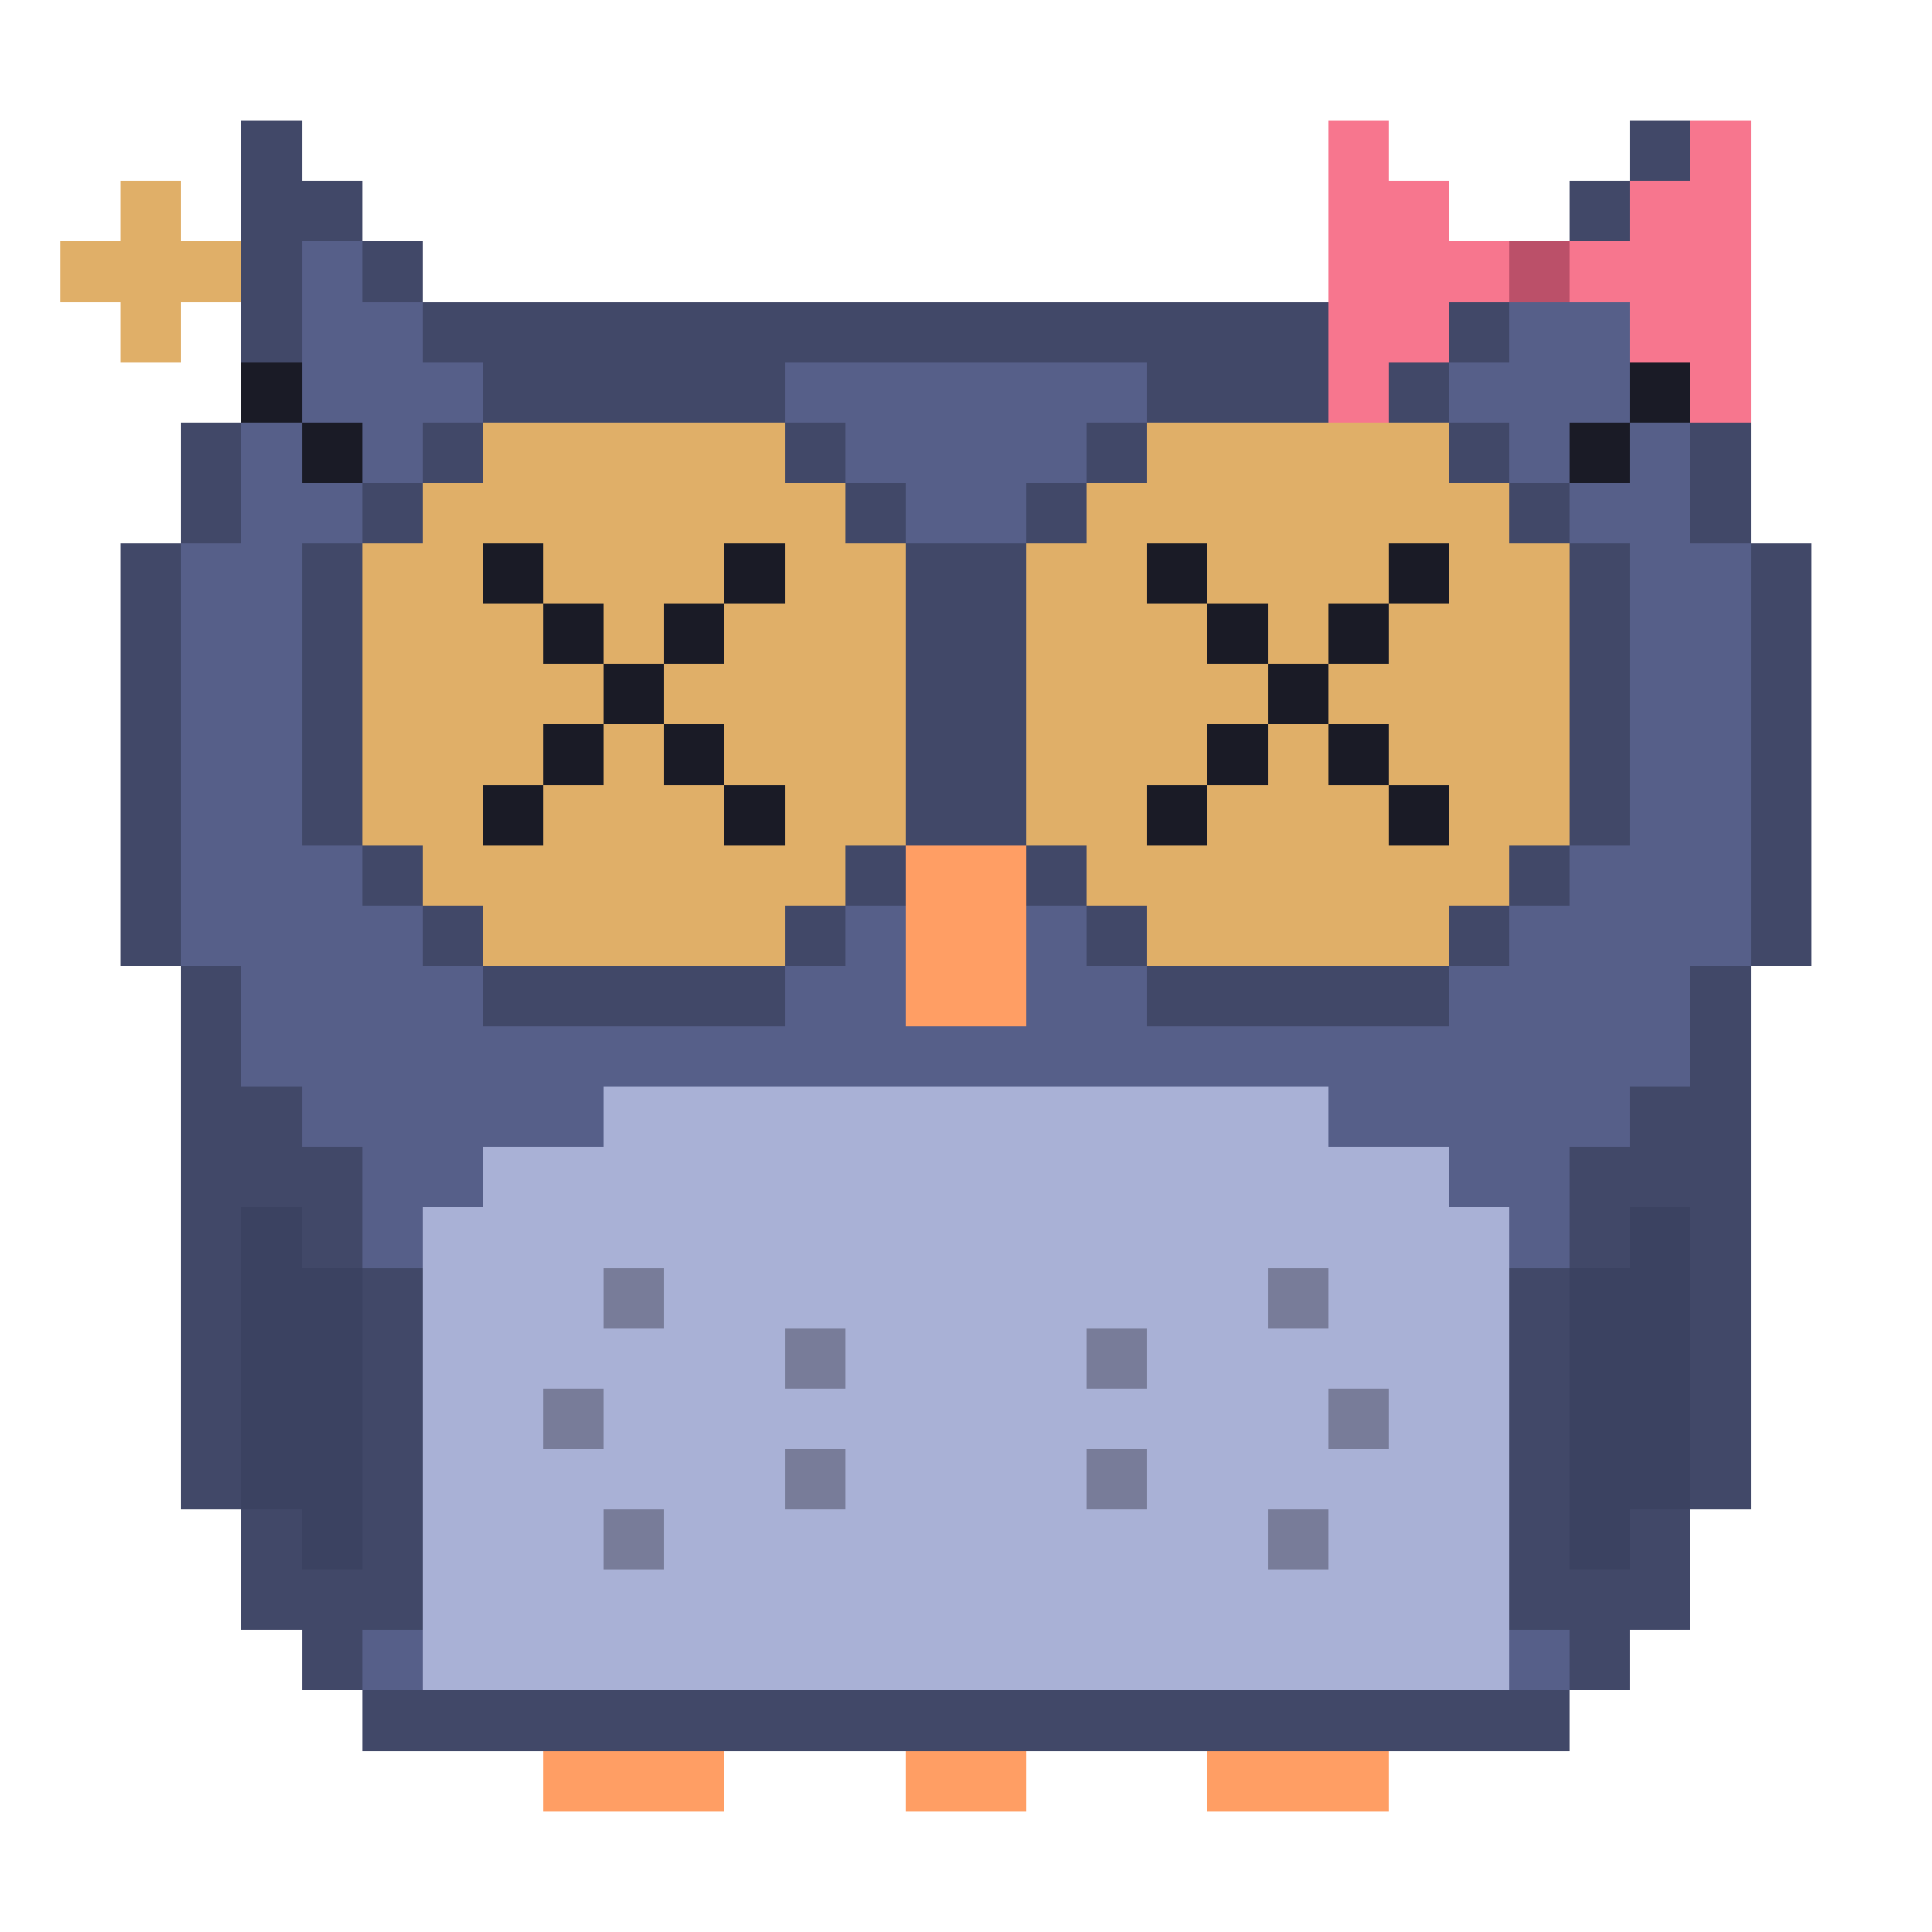
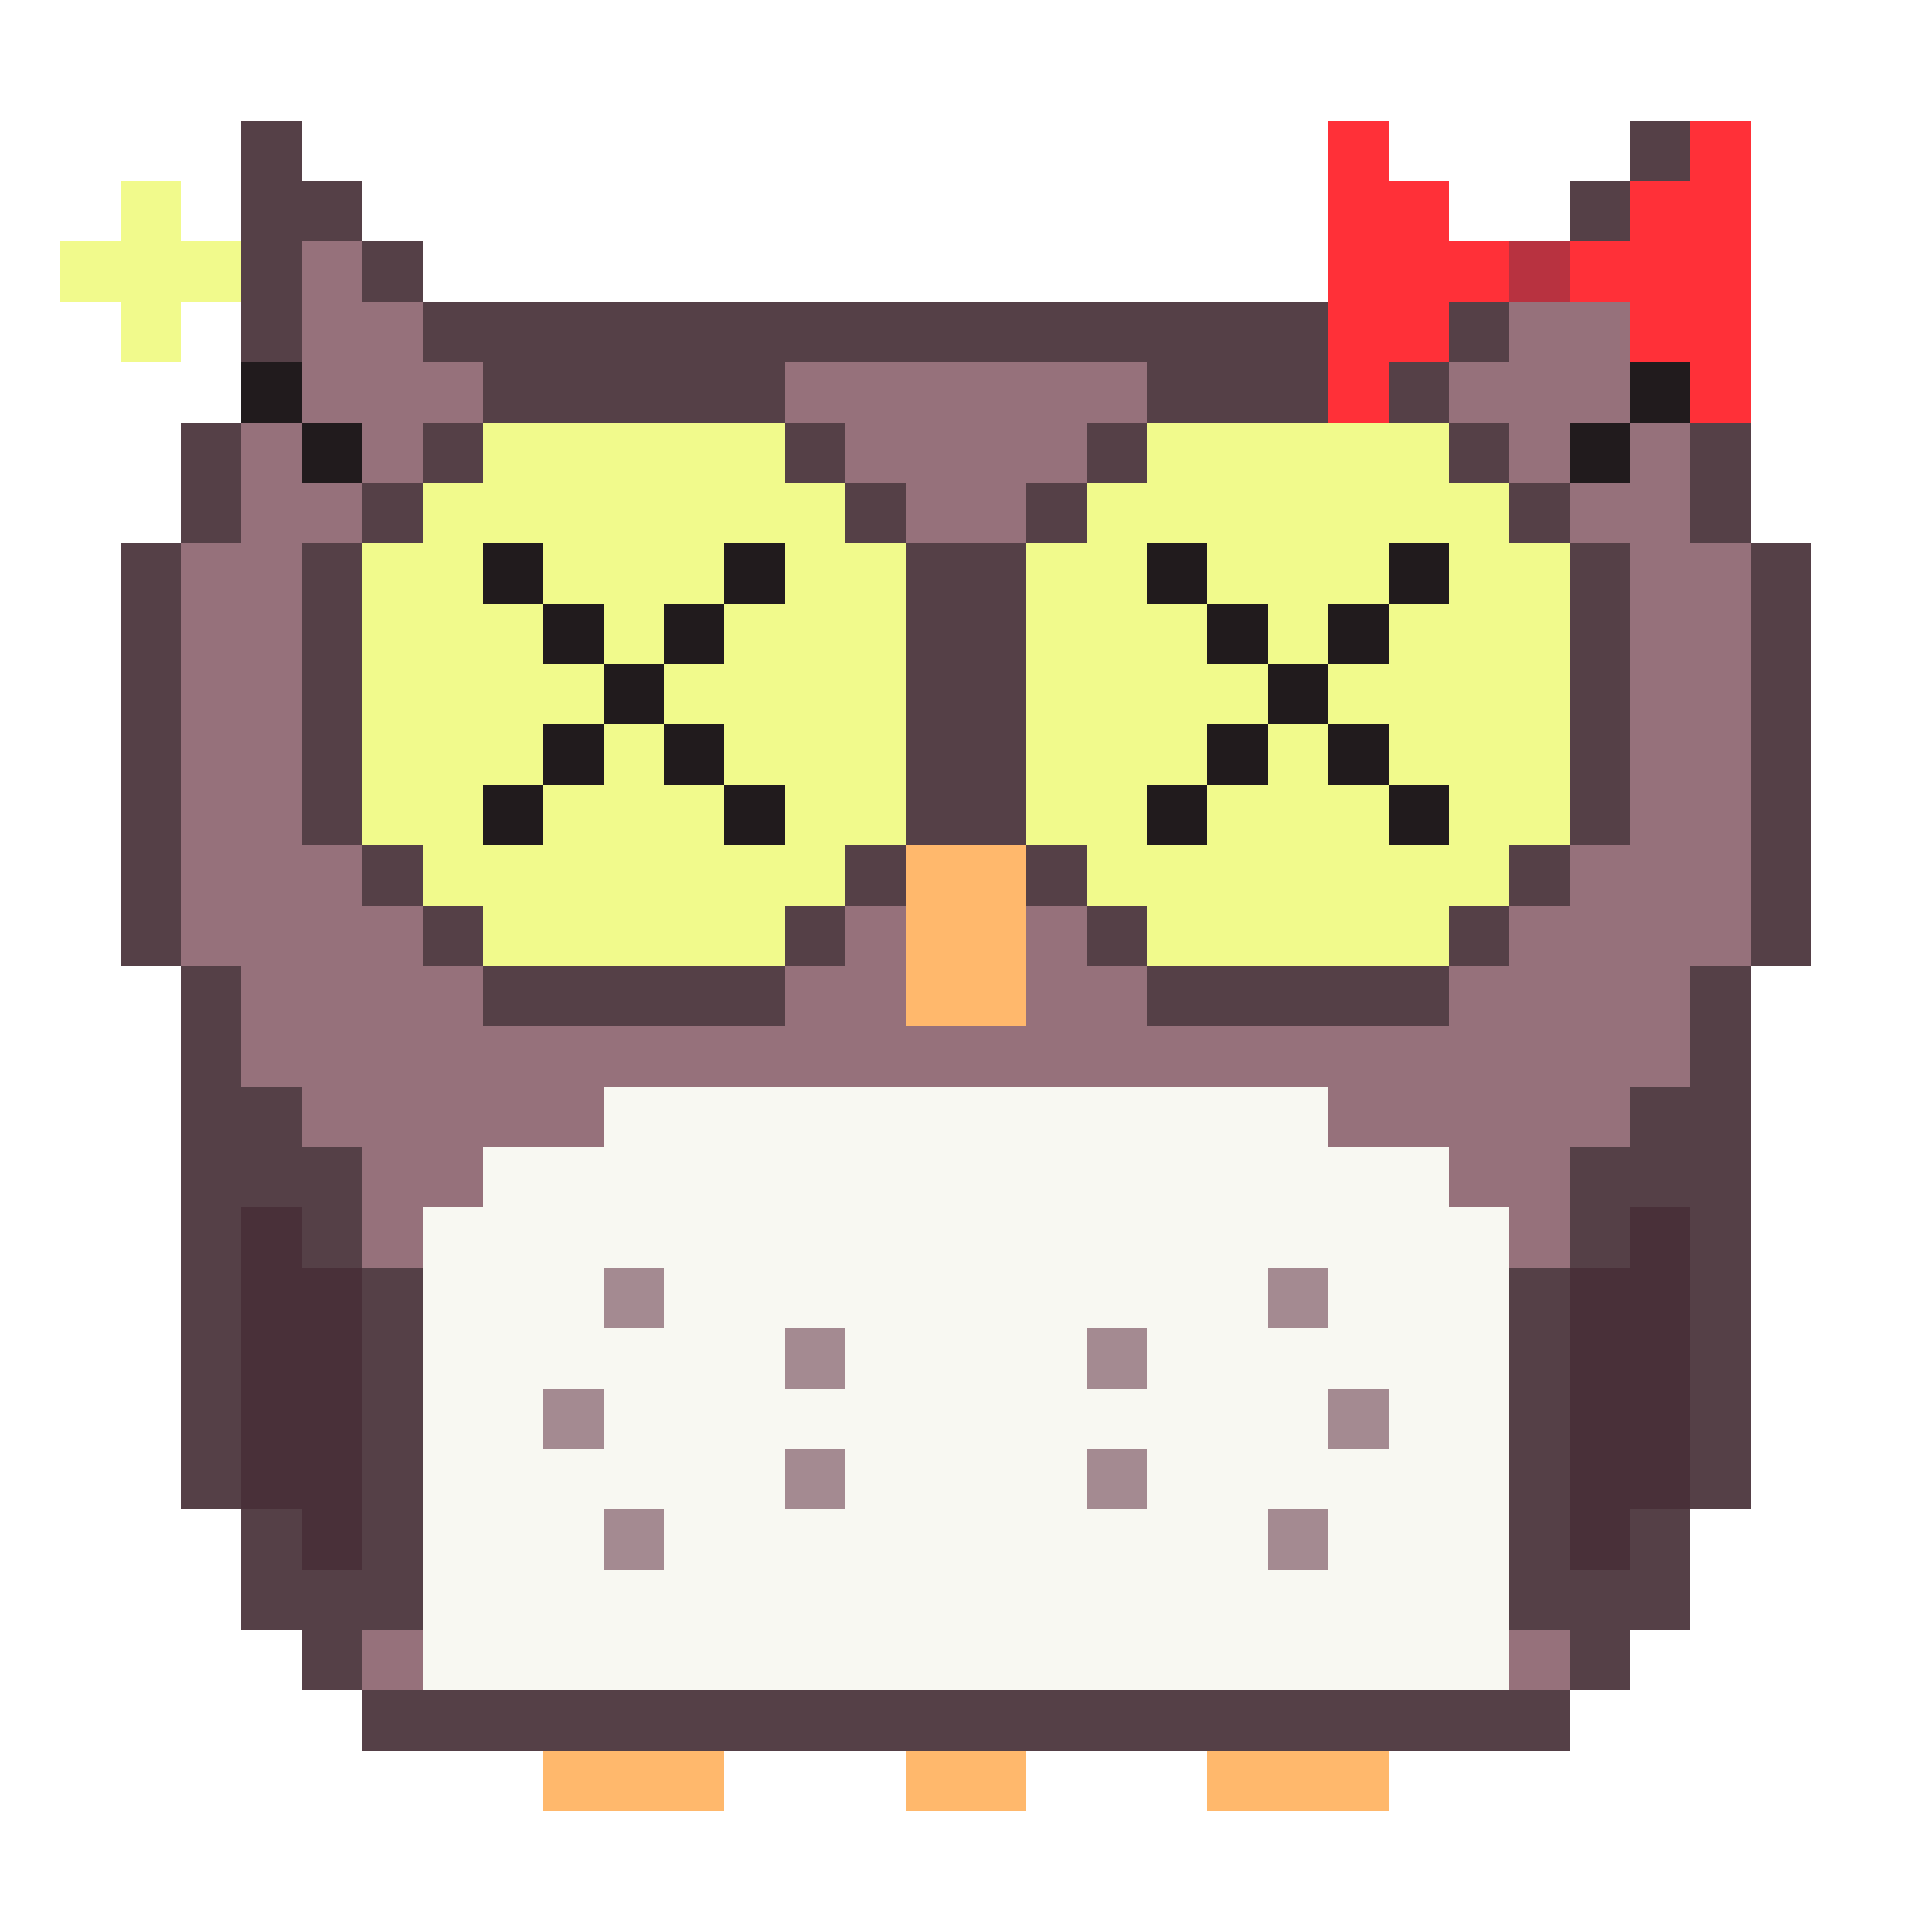
- <svg xmlns="http://www.w3.org/2000/svg" viewBox="-1 -1 32 32" shape-rendering="crispEdges">
-   <rect x="3" y="1" width="1" height="1" fill="#414868" />
-   <rect x="21" y="1" width="1" height="1" fill="#f7768e" />
-   <rect x="26" y="1" width="1" height="1" fill="#414868" />
-   <rect x="27" y="1" width="1" height="1" fill="#f7768e" />
-   <rect x="1" y="2" width="1" height="1" fill="#e0af68" />
-   <rect x="3" y="2" width="2" height="1" fill="#414868" />
-   <rect x="21" y="2" width="2" height="1" fill="#f7768e" />
-   <rect x="25" y="2" width="1" height="1" fill="#414868" />
-   <rect x="26" y="2" width="2" height="1" fill="#f7768e" />
-   <rect x="0" y="3" width="3" height="1" fill="#e0af68" />
-   <rect x="3" y="3" width="1" height="1" fill="#414868" />
-   <rect x="4" y="3" width="1" height="1" fill="#565f89" />
-   <rect x="5" y="3" width="1" height="1" fill="#414868" />
-   <rect x="21" y="3" width="3" height="1" fill="#f7768e" />
-   <rect x="24" y="3" width="1" height="1" fill="#bb5069" />
-   <rect x="25" y="3" width="3" height="1" fill="#f7768e" />
-   <rect x="1" y="4" width="1" height="1" fill="#e0af68" />
-   <rect x="3" y="4" width="1" height="1" fill="#414868" />
-   <rect x="4" y="4" width="2" height="1" fill="#565f89" />
-   <rect x="6" y="4" width="15" height="1" fill="#414868" />
-   <rect x="21" y="4" width="2" height="1" fill="#f7768e" />
-   <rect x="23" y="4" width="1" height="1" fill="#414868" />
-   <rect x="24" y="4" width="2" height="1" fill="#565f89" />
-   <rect x="26" y="4" width="2" height="1" fill="#f7768e" />
-   <rect x="3" y="5" width="1" height="1" fill="#1a1b26" />
-   <rect x="4" y="5" width="3" height="1" fill="#565f89" />
-   <rect x="7" y="5" width="5" height="1" fill="#414868" />
-   <rect x="12" y="5" width="6" height="1" fill="#565f89" />
-   <rect x="18" y="5" width="3" height="1" fill="#414868" />
-   <rect x="21" y="5" width="1" height="1" fill="#f7768e" />
-   <rect x="22" y="5" width="1" height="1" fill="#414868" />
-   <rect x="23" y="5" width="3" height="1" fill="#565f89" />
-   <rect x="26" y="5" width="1" height="1" fill="#1a1b26" />
-   <rect x="27" y="5" width="1" height="1" fill="#f7768e" />
-   <rect x="2" y="6" width="1" height="1" fill="#414868" />
-   <rect x="3" y="6" width="1" height="1" fill="#565f89" />
-   <rect x="4" y="6" width="1" height="1" fill="#1a1b26" />
-   <rect x="5" y="6" width="1" height="1" fill="#565f89" />
-   <rect x="6" y="6" width="1" height="1" fill="#414868" />
-   <rect x="7" y="6" width="5" height="1" fill="#e0af68" />
-   <rect x="12" y="6" width="1" height="1" fill="#414868" />
-   <rect x="13" y="6" width="4" height="1" fill="#565f89" />
-   <rect x="17" y="6" width="1" height="1" fill="#414868" />
-   <rect x="18" y="6" width="5" height="1" fill="#e0af68" />
-   <rect x="23" y="6" width="1" height="1" fill="#414868" />
-   <rect x="24" y="6" width="1" height="1" fill="#565f89" />
-   <rect x="25" y="6" width="1" height="1" fill="#1a1b26" />
-   <rect x="26" y="6" width="1" height="1" fill="#565f89" />
-   <rect x="27" y="6" width="1" height="1" fill="#414868" />
-   <rect x="2" y="7" width="1" height="1" fill="#414868" />
-   <rect x="3" y="7" width="2" height="1" fill="#565f89" />
-   <rect x="5" y="7" width="1" height="1" fill="#414868" />
-   <rect x="6" y="7" width="7" height="1" fill="#e0af68" />
-   <rect x="13" y="7" width="1" height="1" fill="#414868" />
-   <rect x="14" y="7" width="2" height="1" fill="#565f89" />
-   <rect x="16" y="7" width="1" height="1" fill="#414868" />
-   <rect x="17" y="7" width="7" height="1" fill="#e0af68" />
-   <rect x="24" y="7" width="1" height="1" fill="#414868" />
-   <rect x="25" y="7" width="2" height="1" fill="#565f89" />
-   <rect x="27" y="7" width="1" height="1" fill="#414868" />
-   <rect x="1" y="8" width="1" height="1" fill="#414868" />
-   <rect x="2" y="8" width="2" height="1" fill="#565f89" />
-   <rect x="4" y="8" width="1" height="1" fill="#414868" />
-   <rect x="5" y="8" width="2" height="1" fill="#e0af68" />
-   <rect x="7" y="8" width="1" height="1" fill="#1a1b26" />
-   <rect x="8" y="8" width="3" height="1" fill="#e0af68" />
-   <rect x="11" y="8" width="1" height="1" fill="#1a1b26" />
-   <rect x="12" y="8" width="2" height="1" fill="#e0af68" />
-   <rect x="14" y="8" width="2" height="1" fill="#414868" />
-   <rect x="16" y="8" width="2" height="1" fill="#e0af68" />
-   <rect x="18" y="8" width="1" height="1" fill="#1a1b26" />
-   <rect x="19" y="8" width="3" height="1" fill="#e0af68" />
-   <rect x="22" y="8" width="1" height="1" fill="#1a1b26" />
-   <rect x="23" y="8" width="2" height="1" fill="#e0af68" />
-   <rect x="25" y="8" width="1" height="1" fill="#414868" />
-   <rect x="26" y="8" width="2" height="1" fill="#565f89" />
-   <rect x="28" y="8" width="1" height="1" fill="#414868" />
-   <rect x="1" y="9" width="1" height="1" fill="#414868" />
-   <rect x="2" y="9" width="2" height="1" fill="#565f89" />
-   <rect x="4" y="9" width="1" height="1" fill="#414868" />
-   <rect x="5" y="9" width="3" height="1" fill="#e0af68" />
-   <rect x="8" y="9" width="1" height="1" fill="#1a1b26" />
-   <rect x="9" y="9" width="1" height="1" fill="#e0af68" />
-   <rect x="10" y="9" width="1" height="1" fill="#1a1b26" />
-   <rect x="11" y="9" width="3" height="1" fill="#e0af68" />
-   <rect x="14" y="9" width="2" height="1" fill="#414868" />
-   <rect x="16" y="9" width="3" height="1" fill="#e0af68" />
-   <rect x="19" y="9" width="1" height="1" fill="#1a1b26" />
-   <rect x="20" y="9" width="1" height="1" fill="#e0af68" />
-   <rect x="21" y="9" width="1" height="1" fill="#1a1b26" />
-   <rect x="22" y="9" width="3" height="1" fill="#e0af68" />
-   <rect x="25" y="9" width="1" height="1" fill="#414868" />
-   <rect x="26" y="9" width="2" height="1" fill="#565f89" />
-   <rect x="28" y="9" width="1" height="1" fill="#414868" />
-   <rect x="1" y="10" width="1" height="1" fill="#414868" />
-   <rect x="2" y="10" width="2" height="1" fill="#565f89" />
-   <rect x="4" y="10" width="1" height="1" fill="#414868" />
-   <rect x="5" y="10" width="4" height="1" fill="#e0af68" />
-   <rect x="9" y="10" width="1" height="1" fill="#1a1b26" />
-   <rect x="10" y="10" width="4" height="1" fill="#e0af68" />
-   <rect x="14" y="10" width="2" height="1" fill="#414868" />
-   <rect x="16" y="10" width="4" height="1" fill="#e0af68" />
-   <rect x="20" y="10" width="1" height="1" fill="#1a1b26" />
-   <rect x="21" y="10" width="4" height="1" fill="#e0af68" />
-   <rect x="25" y="10" width="1" height="1" fill="#414868" />
-   <rect x="26" y="10" width="2" height="1" fill="#565f89" />
-   <rect x="28" y="10" width="1" height="1" fill="#414868" />
-   <rect x="1" y="11" width="1" height="1" fill="#414868" />
-   <rect x="2" y="11" width="2" height="1" fill="#565f89" />
-   <rect x="4" y="11" width="1" height="1" fill="#414868" />
-   <rect x="5" y="11" width="3" height="1" fill="#e0af68" />
-   <rect x="8" y="11" width="1" height="1" fill="#1a1b26" />
-   <rect x="9" y="11" width="1" height="1" fill="#e0af68" />
-   <rect x="10" y="11" width="1" height="1" fill="#1a1b26" />
-   <rect x="11" y="11" width="3" height="1" fill="#e0af68" />
-   <rect x="14" y="11" width="2" height="1" fill="#414868" />
-   <rect x="16" y="11" width="3" height="1" fill="#e0af68" />
-   <rect x="19" y="11" width="1" height="1" fill="#1a1b26" />
-   <rect x="20" y="11" width="1" height="1" fill="#e0af68" />
-   <rect x="21" y="11" width="1" height="1" fill="#1a1b26" />
-   <rect x="22" y="11" width="3" height="1" fill="#e0af68" />
-   <rect x="25" y="11" width="1" height="1" fill="#414868" />
-   <rect x="26" y="11" width="2" height="1" fill="#565f89" />
-   <rect x="28" y="11" width="1" height="1" fill="#414868" />
-   <rect x="1" y="12" width="1" height="1" fill="#414868" />
-   <rect x="2" y="12" width="2" height="1" fill="#565f89" />
-   <rect x="4" y="12" width="1" height="1" fill="#414868" />
-   <rect x="5" y="12" width="2" height="1" fill="#e0af68" />
-   <rect x="7" y="12" width="1" height="1" fill="#1a1b26" />
-   <rect x="8" y="12" width="3" height="1" fill="#e0af68" />
-   <rect x="11" y="12" width="1" height="1" fill="#1a1b26" />
-   <rect x="12" y="12" width="2" height="1" fill="#e0af68" />
-   <rect x="14" y="12" width="2" height="1" fill="#414868" />
-   <rect x="16" y="12" width="2" height="1" fill="#e0af68" />
-   <rect x="18" y="12" width="1" height="1" fill="#1a1b26" />
-   <rect x="19" y="12" width="3" height="1" fill="#e0af68" />
-   <rect x="22" y="12" width="1" height="1" fill="#1a1b26" />
-   <rect x="23" y="12" width="2" height="1" fill="#e0af68" />
-   <rect x="25" y="12" width="1" height="1" fill="#414868" />
-   <rect x="26" y="12" width="2" height="1" fill="#565f89" />
-   <rect x="28" y="12" width="1" height="1" fill="#414868" />
-   <rect x="1" y="13" width="1" height="1" fill="#414868" />
-   <rect x="2" y="13" width="3" height="1" fill="#565f89" />
-   <rect x="5" y="13" width="1" height="1" fill="#414868" />
-   <rect x="6" y="13" width="7" height="1" fill="#e0af68" />
-   <rect x="13" y="13" width="1" height="1" fill="#414868" />
-   <rect x="14" y="13" width="2" height="1" fill="#ff9e64" />
-   <rect x="16" y="13" width="1" height="1" fill="#414868" />
-   <rect x="17" y="13" width="7" height="1" fill="#e0af68" />
-   <rect x="24" y="13" width="1" height="1" fill="#414868" />
-   <rect x="25" y="13" width="3" height="1" fill="#565f89" />
-   <rect x="28" y="13" width="1" height="1" fill="#414868" />
-   <rect x="1" y="14" width="1" height="1" fill="#414868" />
-   <rect x="2" y="14" width="4" height="1" fill="#565f89" />
-   <rect x="6" y="14" width="1" height="1" fill="#414868" />
-   <rect x="7" y="14" width="5" height="1" fill="#e0af68" />
-   <rect x="12" y="14" width="1" height="1" fill="#414868" />
-   <rect x="13" y="14" width="1" height="1" fill="#565f89" />
-   <rect x="14" y="14" width="2" height="1" fill="#ff9e64" />
-   <rect x="16" y="14" width="1" height="1" fill="#565f89" />
-   <rect x="17" y="14" width="1" height="1" fill="#414868" />
-   <rect x="18" y="14" width="5" height="1" fill="#e0af68" />
-   <rect x="23" y="14" width="1" height="1" fill="#414868" />
-   <rect x="24" y="14" width="4" height="1" fill="#565f89" />
-   <rect x="28" y="14" width="1" height="1" fill="#414868" />
-   <rect x="2" y="15" width="1" height="1" fill="#414868" />
-   <rect x="3" y="15" width="4" height="1" fill="#565f89" />
-   <rect x="7" y="15" width="5" height="1" fill="#414868" />
-   <rect x="12" y="15" width="2" height="1" fill="#565f89" />
-   <rect x="14" y="15" width="2" height="1" fill="#ff9e64" />
-   <rect x="16" y="15" width="2" height="1" fill="#565f89" />
-   <rect x="18" y="15" width="5" height="1" fill="#414868" />
-   <rect x="23" y="15" width="4" height="1" fill="#565f89" />
-   <rect x="27" y="15" width="1" height="1" fill="#414868" />
-   <rect x="2" y="16" width="1" height="1" fill="#414868" />
-   <rect x="3" y="16" width="24" height="1" fill="#565f89" />
-   <rect x="27" y="16" width="1" height="1" fill="#414868" />
-   <rect x="2" y="17" width="2" height="1" fill="#414868" />
-   <rect x="4" y="17" width="5" height="1" fill="#565f89" />
-   <rect x="9" y="17" width="12" height="1" fill="#a9b1d6" />
-   <rect x="21" y="17" width="5" height="1" fill="#565f89" />
-   <rect x="26" y="17" width="2" height="1" fill="#414868" />
-   <rect x="2" y="18" width="3" height="1" fill="#414868" />
-   <rect x="5" y="18" width="2" height="1" fill="#565f89" />
-   <rect x="7" y="18" width="16" height="1" fill="#a9b1d6" />
-   <rect x="23" y="18" width="2" height="1" fill="#565f89" />
-   <rect x="25" y="18" width="3" height="1" fill="#414868" />
-   <rect x="2" y="19" width="1" height="1" fill="#414868" />
-   <rect x="3" y="19" width="1" height="1" fill="#3b4261" />
-   <rect x="4" y="19" width="1" height="1" fill="#414868" />
-   <rect x="5" y="19" width="1" height="1" fill="#565f89" />
-   <rect x="6" y="19" width="18" height="1" fill="#a9b1d6" />
-   <rect x="24" y="19" width="1" height="1" fill="#565f89" />
-   <rect x="25" y="19" width="1" height="1" fill="#414868" />
-   <rect x="26" y="19" width="1" height="1" fill="#3b4261" />
-   <rect x="27" y="19" width="1" height="1" fill="#414868" />
-   <rect x="2" y="20" width="1" height="1" fill="#414868" />
-   <rect x="3" y="20" width="2" height="1" fill="#3b4261" />
-   <rect x="5" y="20" width="1" height="1" fill="#414868" />
-   <rect x="6" y="20" width="3" height="1" fill="#a9b1d6" />
-   <rect x="9" y="20" width="1" height="1" fill="#787c99" />
-   <rect x="10" y="20" width="10" height="1" fill="#a9b1d6" />
-   <rect x="20" y="20" width="1" height="1" fill="#787c99" />
-   <rect x="21" y="20" width="3" height="1" fill="#a9b1d6" />
-   <rect x="24" y="20" width="1" height="1" fill="#414868" />
-   <rect x="25" y="20" width="2" height="1" fill="#3b4261" />
-   <rect x="27" y="20" width="1" height="1" fill="#414868" />
-   <rect x="2" y="21" width="1" height="1" fill="#414868" />
-   <rect x="3" y="21" width="2" height="1" fill="#3b4261" />
-   <rect x="5" y="21" width="1" height="1" fill="#414868" />
-   <rect x="6" y="21" width="6" height="1" fill="#a9b1d6" />
-   <rect x="12" y="21" width="1" height="1" fill="#787c99" />
-   <rect x="13" y="21" width="4" height="1" fill="#a9b1d6" />
-   <rect x="17" y="21" width="1" height="1" fill="#787c99" />
-   <rect x="18" y="21" width="6" height="1" fill="#a9b1d6" />
-   <rect x="24" y="21" width="1" height="1" fill="#414868" />
-   <rect x="25" y="21" width="2" height="1" fill="#3b4261" />
-   <rect x="27" y="21" width="1" height="1" fill="#414868" />
-   <rect x="2" y="22" width="1" height="1" fill="#414868" />
-   <rect x="3" y="22" width="2" height="1" fill="#3b4261" />
-   <rect x="5" y="22" width="1" height="1" fill="#414868" />
-   <rect x="6" y="22" width="2" height="1" fill="#a9b1d6" />
-   <rect x="8" y="22" width="1" height="1" fill="#787c99" />
-   <rect x="9" y="22" width="12" height="1" fill="#a9b1d6" />
-   <rect x="21" y="22" width="1" height="1" fill="#787c99" />
-   <rect x="22" y="22" width="2" height="1" fill="#a9b1d6" />
-   <rect x="24" y="22" width="1" height="1" fill="#414868" />
-   <rect x="25" y="22" width="2" height="1" fill="#3b4261" />
-   <rect x="27" y="22" width="1" height="1" fill="#414868" />
-   <rect x="2" y="23" width="1" height="1" fill="#414868" />
-   <rect x="3" y="23" width="2" height="1" fill="#3b4261" />
-   <rect x="5" y="23" width="1" height="1" fill="#414868" />
-   <rect x="6" y="23" width="6" height="1" fill="#a9b1d6" />
-   <rect x="12" y="23" width="1" height="1" fill="#787c99" />
-   <rect x="13" y="23" width="4" height="1" fill="#a9b1d6" />
-   <rect x="17" y="23" width="1" height="1" fill="#787c99" />
-   <rect x="18" y="23" width="6" height="1" fill="#a9b1d6" />
-   <rect x="24" y="23" width="1" height="1" fill="#414868" />
-   <rect x="25" y="23" width="2" height="1" fill="#3b4261" />
-   <rect x="27" y="23" width="1" height="1" fill="#414868" />
-   <rect x="3" y="24" width="1" height="1" fill="#414868" />
-   <rect x="4" y="24" width="1" height="1" fill="#3b4261" />
-   <rect x="5" y="24" width="1" height="1" fill="#414868" />
-   <rect x="6" y="24" width="3" height="1" fill="#a9b1d6" />
-   <rect x="9" y="24" width="1" height="1" fill="#787c99" />
-   <rect x="10" y="24" width="10" height="1" fill="#a9b1d6" />
-   <rect x="20" y="24" width="1" height="1" fill="#787c99" />
-   <rect x="21" y="24" width="3" height="1" fill="#a9b1d6" />
-   <rect x="24" y="24" width="1" height="1" fill="#414868" />
-   <rect x="25" y="24" width="1" height="1" fill="#3b4261" />
-   <rect x="26" y="24" width="1" height="1" fill="#414868" />
-   <rect x="3" y="25" width="3" height="1" fill="#414868" />
-   <rect x="6" y="25" width="18" height="1" fill="#a9b1d6" />
-   <rect x="24" y="25" width="3" height="1" fill="#414868" />
-   <rect x="4" y="26" width="1" height="1" fill="#414868" />
-   <rect x="5" y="26" width="1" height="1" fill="#565f89" />
-   <rect x="6" y="26" width="18" height="1" fill="#a9b1d6" />
-   <rect x="24" y="26" width="1" height="1" fill="#565f89" />
-   <rect x="25" y="26" width="1" height="1" fill="#414868" />
-   <rect x="5" y="27" width="20" height="1" fill="#414868" />
-   <rect x="8" y="28" width="3" height="1" fill="#ff9e64" />
-   <rect x="14" y="28" width="2" height="1" fill="#ff9e64" />
-   <rect x="19" y="28" width="3" height="1" fill="#ff9e64" />
+ <svg xmlns="http://www.w3.org/2000/svg" width="256" height="256" viewBox="-1 -1 32 32" shape-rendering="crispEdges">
+   <rect x="3" y="1" width="1" height="1" fill="#554047" />
+   <rect x="21" y="1" width="1" height="1" fill="#ff3038" />
+   <rect x="26" y="1" width="1" height="1" fill="#554047" />
+   <rect x="27" y="1" width="1" height="1" fill="#ff3038" />
+   <rect x="1" y="2" width="1" height="1" fill="#f1fa8c" />
+   <rect x="3" y="2" width="2" height="1" fill="#554047" />
+   <rect x="21" y="2" width="2" height="1" fill="#ff3038" />
+   <rect x="25" y="2" width="1" height="1" fill="#554047" />
+   <rect x="26" y="2" width="2" height="1" fill="#ff3038" />
+   <rect x="0" y="3" width="3" height="1" fill="#f1fa8c" />
+   <rect x="3" y="3" width="1" height="1" fill="#554047" />
+   <rect x="4" y="3" width="1" height="1" fill="#96717b" />
+   <rect x="5" y="3" width="1" height="1" fill="#554047" />
+   <rect x="21" y="3" width="3" height="1" fill="#ff3038" />
+   <rect x="24" y="3" width="1" height="1" fill="#b83240" />
+   <rect x="25" y="3" width="3" height="1" fill="#ff3038" />
+   <rect x="1" y="4" width="1" height="1" fill="#f1fa8c" />
+   <rect x="3" y="4" width="1" height="1" fill="#554047" />
+   <rect x="4" y="4" width="2" height="1" fill="#96717b" />
+   <rect x="6" y="4" width="15" height="1" fill="#554047" />
+   <rect x="21" y="4" width="2" height="1" fill="#ff3038" />
+   <rect x="23" y="4" width="1" height="1" fill="#554047" />
+   <rect x="24" y="4" width="2" height="1" fill="#96717b" />
+   <rect x="26" y="4" width="2" height="1" fill="#ff3038" />
+   <rect x="3" y="5" width="1" height="1" fill="#211b1d" />
+   <rect x="4" y="5" width="3" height="1" fill="#96717b" />
+   <rect x="7" y="5" width="5" height="1" fill="#554047" />
+   <rect x="12" y="5" width="6" height="1" fill="#96717b" />
+   <rect x="18" y="5" width="3" height="1" fill="#554047" />
+   <rect x="21" y="5" width="1" height="1" fill="#ff3038" />
+   <rect x="22" y="5" width="1" height="1" fill="#554047" />
+   <rect x="23" y="5" width="3" height="1" fill="#96717b" />
+   <rect x="26" y="5" width="1" height="1" fill="#211b1d" />
+   <rect x="27" y="5" width="1" height="1" fill="#ff3038" />
+   <rect x="2" y="6" width="1" height="1" fill="#554047" />
+   <rect x="3" y="6" width="1" height="1" fill="#96717b" />
+   <rect x="4" y="6" width="1" height="1" fill="#211b1d" />
+   <rect x="5" y="6" width="1" height="1" fill="#96717b" />
+   <rect x="6" y="6" width="1" height="1" fill="#554047" />
+   <rect x="7" y="6" width="5" height="1" fill="#f1fa8c" />
+   <rect x="12" y="6" width="1" height="1" fill="#554047" />
+   <rect x="13" y="6" width="4" height="1" fill="#96717b" />
+   <rect x="17" y="6" width="1" height="1" fill="#554047" />
+   <rect x="18" y="6" width="5" height="1" fill="#f1fa8c" />
+   <rect x="23" y="6" width="1" height="1" fill="#554047" />
+   <rect x="24" y="6" width="1" height="1" fill="#96717b" />
+   <rect x="25" y="6" width="1" height="1" fill="#211b1d" />
+   <rect x="26" y="6" width="1" height="1" fill="#96717b" />
+   <rect x="27" y="6" width="1" height="1" fill="#554047" />
+   <rect x="2" y="7" width="1" height="1" fill="#554047" />
+   <rect x="3" y="7" width="2" height="1" fill="#96717b" />
+   <rect x="5" y="7" width="1" height="1" fill="#554047" />
+   <rect x="6" y="7" width="7" height="1" fill="#f1fa8c" />
+   <rect x="13" y="7" width="1" height="1" fill="#554047" />
+   <rect x="14" y="7" width="2" height="1" fill="#96717b" />
+   <rect x="16" y="7" width="1" height="1" fill="#554047" />
+   <rect x="17" y="7" width="7" height="1" fill="#f1fa8c" />
+   <rect x="24" y="7" width="1" height="1" fill="#554047" />
+   <rect x="25" y="7" width="2" height="1" fill="#96717b" />
+   <rect x="27" y="7" width="1" height="1" fill="#554047" />
+   <rect x="1" y="8" width="1" height="1" fill="#554047" />
+   <rect x="2" y="8" width="2" height="1" fill="#96717b" />
+   <rect x="4" y="8" width="1" height="1" fill="#554047" />
+   <rect x="5" y="8" width="2" height="1" fill="#f1fa8c" />
+   <rect x="7" y="8" width="1" height="1" fill="#211b1d" />
+   <rect x="8" y="8" width="3" height="1" fill="#f1fa8c" />
+   <rect x="11" y="8" width="1" height="1" fill="#211b1d" />
+   <rect x="12" y="8" width="2" height="1" fill="#f1fa8c" />
+   <rect x="14" y="8" width="2" height="1" fill="#554047" />
+   <rect x="16" y="8" width="2" height="1" fill="#f1fa8c" />
+   <rect x="18" y="8" width="1" height="1" fill="#211b1d" />
+   <rect x="19" y="8" width="3" height="1" fill="#f1fa8c" />
+   <rect x="22" y="8" width="1" height="1" fill="#211b1d" />
+   <rect x="23" y="8" width="2" height="1" fill="#f1fa8c" />
+   <rect x="25" y="8" width="1" height="1" fill="#554047" />
+   <rect x="26" y="8" width="2" height="1" fill="#96717b" />
+   <rect x="28" y="8" width="1" height="1" fill="#554047" />
+   <rect x="1" y="9" width="1" height="1" fill="#554047" />
+   <rect x="2" y="9" width="2" height="1" fill="#96717b" />
+   <rect x="4" y="9" width="1" height="1" fill="#554047" />
+   <rect x="5" y="9" width="3" height="1" fill="#f1fa8c" />
+   <rect x="8" y="9" width="1" height="1" fill="#211b1d" />
+   <rect x="9" y="9" width="1" height="1" fill="#f1fa8c" />
+   <rect x="10" y="9" width="1" height="1" fill="#211b1d" />
+   <rect x="11" y="9" width="3" height="1" fill="#f1fa8c" />
+   <rect x="14" y="9" width="2" height="1" fill="#554047" />
+   <rect x="16" y="9" width="3" height="1" fill="#f1fa8c" />
+   <rect x="19" y="9" width="1" height="1" fill="#211b1d" />
+   <rect x="20" y="9" width="1" height="1" fill="#f1fa8c" />
+   <rect x="21" y="9" width="1" height="1" fill="#211b1d" />
+   <rect x="22" y="9" width="3" height="1" fill="#f1fa8c" />
+   <rect x="25" y="9" width="1" height="1" fill="#554047" />
+   <rect x="26" y="9" width="2" height="1" fill="#96717b" />
+   <rect x="28" y="9" width="1" height="1" fill="#554047" />
+   <rect x="1" y="10" width="1" height="1" fill="#554047" />
+   <rect x="2" y="10" width="2" height="1" fill="#96717b" />
+   <rect x="4" y="10" width="1" height="1" fill="#554047" />
+   <rect x="5" y="10" width="4" height="1" fill="#f1fa8c" />
+   <rect x="9" y="10" width="1" height="1" fill="#211b1d" />
+   <rect x="10" y="10" width="4" height="1" fill="#f1fa8c" />
+   <rect x="14" y="10" width="2" height="1" fill="#554047" />
+   <rect x="16" y="10" width="4" height="1" fill="#f1fa8c" />
+   <rect x="20" y="10" width="1" height="1" fill="#211b1d" />
+   <rect x="21" y="10" width="4" height="1" fill="#f1fa8c" />
+   <rect x="25" y="10" width="1" height="1" fill="#554047" />
+   <rect x="26" y="10" width="2" height="1" fill="#96717b" />
+   <rect x="28" y="10" width="1" height="1" fill="#554047" />
+   <rect x="1" y="11" width="1" height="1" fill="#554047" />
+   <rect x="2" y="11" width="2" height="1" fill="#96717b" />
+   <rect x="4" y="11" width="1" height="1" fill="#554047" />
+   <rect x="5" y="11" width="3" height="1" fill="#f1fa8c" />
+   <rect x="8" y="11" width="1" height="1" fill="#211b1d" />
+   <rect x="9" y="11" width="1" height="1" fill="#f1fa8c" />
+   <rect x="10" y="11" width="1" height="1" fill="#211b1d" />
+   <rect x="11" y="11" width="3" height="1" fill="#f1fa8c" />
+   <rect x="14" y="11" width="2" height="1" fill="#554047" />
+   <rect x="16" y="11" width="3" height="1" fill="#f1fa8c" />
+   <rect x="19" y="11" width="1" height="1" fill="#211b1d" />
+   <rect x="20" y="11" width="1" height="1" fill="#f1fa8c" />
+   <rect x="21" y="11" width="1" height="1" fill="#211b1d" />
+   <rect x="22" y="11" width="3" height="1" fill="#f1fa8c" />
+   <rect x="25" y="11" width="1" height="1" fill="#554047" />
+   <rect x="26" y="11" width="2" height="1" fill="#96717b" />
+   <rect x="28" y="11" width="1" height="1" fill="#554047" />
+   <rect x="1" y="12" width="1" height="1" fill="#554047" />
+   <rect x="2" y="12" width="2" height="1" fill="#96717b" />
+   <rect x="4" y="12" width="1" height="1" fill="#554047" />
+   <rect x="5" y="12" width="2" height="1" fill="#f1fa8c" />
+   <rect x="7" y="12" width="1" height="1" fill="#211b1d" />
+   <rect x="8" y="12" width="3" height="1" fill="#f1fa8c" />
+   <rect x="11" y="12" width="1" height="1" fill="#211b1d" />
+   <rect x="12" y="12" width="2" height="1" fill="#f1fa8c" />
+   <rect x="14" y="12" width="2" height="1" fill="#554047" />
+   <rect x="16" y="12" width="2" height="1" fill="#f1fa8c" />
+   <rect x="18" y="12" width="1" height="1" fill="#211b1d" />
+   <rect x="19" y="12" width="3" height="1" fill="#f1fa8c" />
+   <rect x="22" y="12" width="1" height="1" fill="#211b1d" />
+   <rect x="23" y="12" width="2" height="1" fill="#f1fa8c" />
+   <rect x="25" y="12" width="1" height="1" fill="#554047" />
+   <rect x="26" y="12" width="2" height="1" fill="#96717b" />
+   <rect x="28" y="12" width="1" height="1" fill="#554047" />
+   <rect x="1" y="13" width="1" height="1" fill="#554047" />
+   <rect x="2" y="13" width="3" height="1" fill="#96717b" />
+   <rect x="5" y="13" width="1" height="1" fill="#554047" />
+   <rect x="6" y="13" width="7" height="1" fill="#f1fa8c" />
+   <rect x="13" y="13" width="1" height="1" fill="#554047" />
+   <rect x="14" y="13" width="2" height="1" fill="#ffb86c" />
+   <rect x="16" y="13" width="1" height="1" fill="#554047" />
+   <rect x="17" y="13" width="7" height="1" fill="#f1fa8c" />
+   <rect x="24" y="13" width="1" height="1" fill="#554047" />
+   <rect x="25" y="13" width="3" height="1" fill="#96717b" />
+   <rect x="28" y="13" width="1" height="1" fill="#554047" />
+   <rect x="1" y="14" width="1" height="1" fill="#554047" />
+   <rect x="2" y="14" width="4" height="1" fill="#96717b" />
+   <rect x="6" y="14" width="1" height="1" fill="#554047" />
+   <rect x="7" y="14" width="5" height="1" fill="#f1fa8c" />
+   <rect x="12" y="14" width="1" height="1" fill="#554047" />
+   <rect x="13" y="14" width="1" height="1" fill="#96717b" />
+   <rect x="14" y="14" width="2" height="1" fill="#ffb86c" />
+   <rect x="16" y="14" width="1" height="1" fill="#96717b" />
+   <rect x="17" y="14" width="1" height="1" fill="#554047" />
+   <rect x="18" y="14" width="5" height="1" fill="#f1fa8c" />
+   <rect x="23" y="14" width="1" height="1" fill="#554047" />
+   <rect x="24" y="14" width="4" height="1" fill="#96717b" />
+   <rect x="28" y="14" width="1" height="1" fill="#554047" />
+   <rect x="2" y="15" width="1" height="1" fill="#554047" />
+   <rect x="3" y="15" width="4" height="1" fill="#96717b" />
+   <rect x="7" y="15" width="5" height="1" fill="#554047" />
+   <rect x="12" y="15" width="2" height="1" fill="#96717b" />
+   <rect x="14" y="15" width="2" height="1" fill="#ffb86c" />
+   <rect x="16" y="15" width="2" height="1" fill="#96717b" />
+   <rect x="18" y="15" width="5" height="1" fill="#554047" />
+   <rect x="23" y="15" width="4" height="1" fill="#96717b" />
+   <rect x="27" y="15" width="1" height="1" fill="#554047" />
+   <rect x="2" y="16" width="1" height="1" fill="#554047" />
+   <rect x="3" y="16" width="24" height="1" fill="#96717b" />
+   <rect x="27" y="16" width="1" height="1" fill="#554047" />
+   <rect x="2" y="17" width="2" height="1" fill="#554047" />
+   <rect x="4" y="17" width="5" height="1" fill="#96717b" />
+   <rect x="9" y="17" width="12" height="1" fill="#f8f8f2" />
+   <rect x="21" y="17" width="5" height="1" fill="#96717b" />
+   <rect x="26" y="17" width="2" height="1" fill="#554047" />
+   <rect x="2" y="18" width="3" height="1" fill="#554047" />
+   <rect x="5" y="18" width="2" height="1" fill="#96717b" />
+   <rect x="7" y="18" width="16" height="1" fill="#f8f8f2" />
+   <rect x="23" y="18" width="2" height="1" fill="#96717b" />
+   <rect x="25" y="18" width="3" height="1" fill="#554047" />
+   <rect x="2" y="19" width="1" height="1" fill="#554047" />
+   <rect x="3" y="19" width="1" height="1" fill="#493039" />
+   <rect x="4" y="19" width="1" height="1" fill="#554047" />
+   <rect x="5" y="19" width="1" height="1" fill="#96717b" />
+   <rect x="6" y="19" width="18" height="1" fill="#f8f8f2" />
+   <rect x="24" y="19" width="1" height="1" fill="#96717b" />
+   <rect x="25" y="19" width="1" height="1" fill="#554047" />
+   <rect x="26" y="19" width="1" height="1" fill="#493039" />
+   <rect x="27" y="19" width="1" height="1" fill="#554047" />
+   <rect x="2" y="20" width="1" height="1" fill="#554047" />
+   <rect x="3" y="20" width="2" height="1" fill="#493039" />
+   <rect x="5" y="20" width="1" height="1" fill="#554047" />
+   <rect x="6" y="20" width="3" height="1" fill="#f8f8f2" />
+   <rect x="9" y="20" width="1" height="1" fill="#a48a91" />
+   <rect x="10" y="20" width="10" height="1" fill="#f8f8f2" />
+   <rect x="20" y="20" width="1" height="1" fill="#a48a91" />
+   <rect x="21" y="20" width="3" height="1" fill="#f8f8f2" />
+   <rect x="24" y="20" width="1" height="1" fill="#554047" />
+   <rect x="25" y="20" width="2" height="1" fill="#493039" />
+   <rect x="27" y="20" width="1" height="1" fill="#554047" />
+   <rect x="2" y="21" width="1" height="1" fill="#554047" />
+   <rect x="3" y="21" width="2" height="1" fill="#493039" />
+   <rect x="5" y="21" width="1" height="1" fill="#554047" />
+   <rect x="6" y="21" width="6" height="1" fill="#f8f8f2" />
+   <rect x="12" y="21" width="1" height="1" fill="#a48a91" />
+   <rect x="13" y="21" width="4" height="1" fill="#f8f8f2" />
+   <rect x="17" y="21" width="1" height="1" fill="#a48a91" />
+   <rect x="18" y="21" width="6" height="1" fill="#f8f8f2" />
+   <rect x="24" y="21" width="1" height="1" fill="#554047" />
+   <rect x="25" y="21" width="2" height="1" fill="#493039" />
+   <rect x="27" y="21" width="1" height="1" fill="#554047" />
+   <rect x="2" y="22" width="1" height="1" fill="#554047" />
+   <rect x="3" y="22" width="2" height="1" fill="#493039" />
+   <rect x="5" y="22" width="1" height="1" fill="#554047" />
+   <rect x="6" y="22" width="2" height="1" fill="#f8f8f2" />
+   <rect x="8" y="22" width="1" height="1" fill="#a48a91" />
+   <rect x="9" y="22" width="12" height="1" fill="#f8f8f2" />
+   <rect x="21" y="22" width="1" height="1" fill="#a48a91" />
+   <rect x="22" y="22" width="2" height="1" fill="#f8f8f2" />
+   <rect x="24" y="22" width="1" height="1" fill="#554047" />
+   <rect x="25" y="22" width="2" height="1" fill="#493039" />
+   <rect x="27" y="22" width="1" height="1" fill="#554047" />
+   <rect x="2" y="23" width="1" height="1" fill="#554047" />
+   <rect x="3" y="23" width="2" height="1" fill="#493039" />
+   <rect x="5" y="23" width="1" height="1" fill="#554047" />
+   <rect x="6" y="23" width="6" height="1" fill="#f8f8f2" />
+   <rect x="12" y="23" width="1" height="1" fill="#a48a91" />
+   <rect x="13" y="23" width="4" height="1" fill="#f8f8f2" />
+   <rect x="17" y="23" width="1" height="1" fill="#a48a91" />
+   <rect x="18" y="23" width="6" height="1" fill="#f8f8f2" />
+   <rect x="24" y="23" width="1" height="1" fill="#554047" />
+   <rect x="25" y="23" width="2" height="1" fill="#493039" />
+   <rect x="27" y="23" width="1" height="1" fill="#554047" />
+   <rect x="3" y="24" width="1" height="1" fill="#554047" />
+   <rect x="4" y="24" width="1" height="1" fill="#493039" />
+   <rect x="5" y="24" width="1" height="1" fill="#554047" />
+   <rect x="6" y="24" width="3" height="1" fill="#f8f8f2" />
+   <rect x="9" y="24" width="1" height="1" fill="#a48a91" />
+   <rect x="10" y="24" width="10" height="1" fill="#f8f8f2" />
+   <rect x="20" y="24" width="1" height="1" fill="#a48a91" />
+   <rect x="21" y="24" width="3" height="1" fill="#f8f8f2" />
+   <rect x="24" y="24" width="1" height="1" fill="#554047" />
+   <rect x="25" y="24" width="1" height="1" fill="#493039" />
+   <rect x="26" y="24" width="1" height="1" fill="#554047" />
+   <rect x="3" y="25" width="3" height="1" fill="#554047" />
+   <rect x="6" y="25" width="18" height="1" fill="#f8f8f2" />
+   <rect x="24" y="25" width="3" height="1" fill="#554047" />
+   <rect x="4" y="26" width="1" height="1" fill="#554047" />
+   <rect x="5" y="26" width="1" height="1" fill="#96717b" />
+   <rect x="6" y="26" width="18" height="1" fill="#f8f8f2" />
+   <rect x="24" y="26" width="1" height="1" fill="#96717b" />
+   <rect x="25" y="26" width="1" height="1" fill="#554047" />
+   <rect x="5" y="27" width="20" height="1" fill="#554047" />
+   <rect x="8" y="28" width="3" height="1" fill="#ffb86c" />
+   <rect x="14" y="28" width="2" height="1" fill="#ffb86c" />
+   <rect x="19" y="28" width="3" height="1" fill="#ffb86c" />
</svg>
